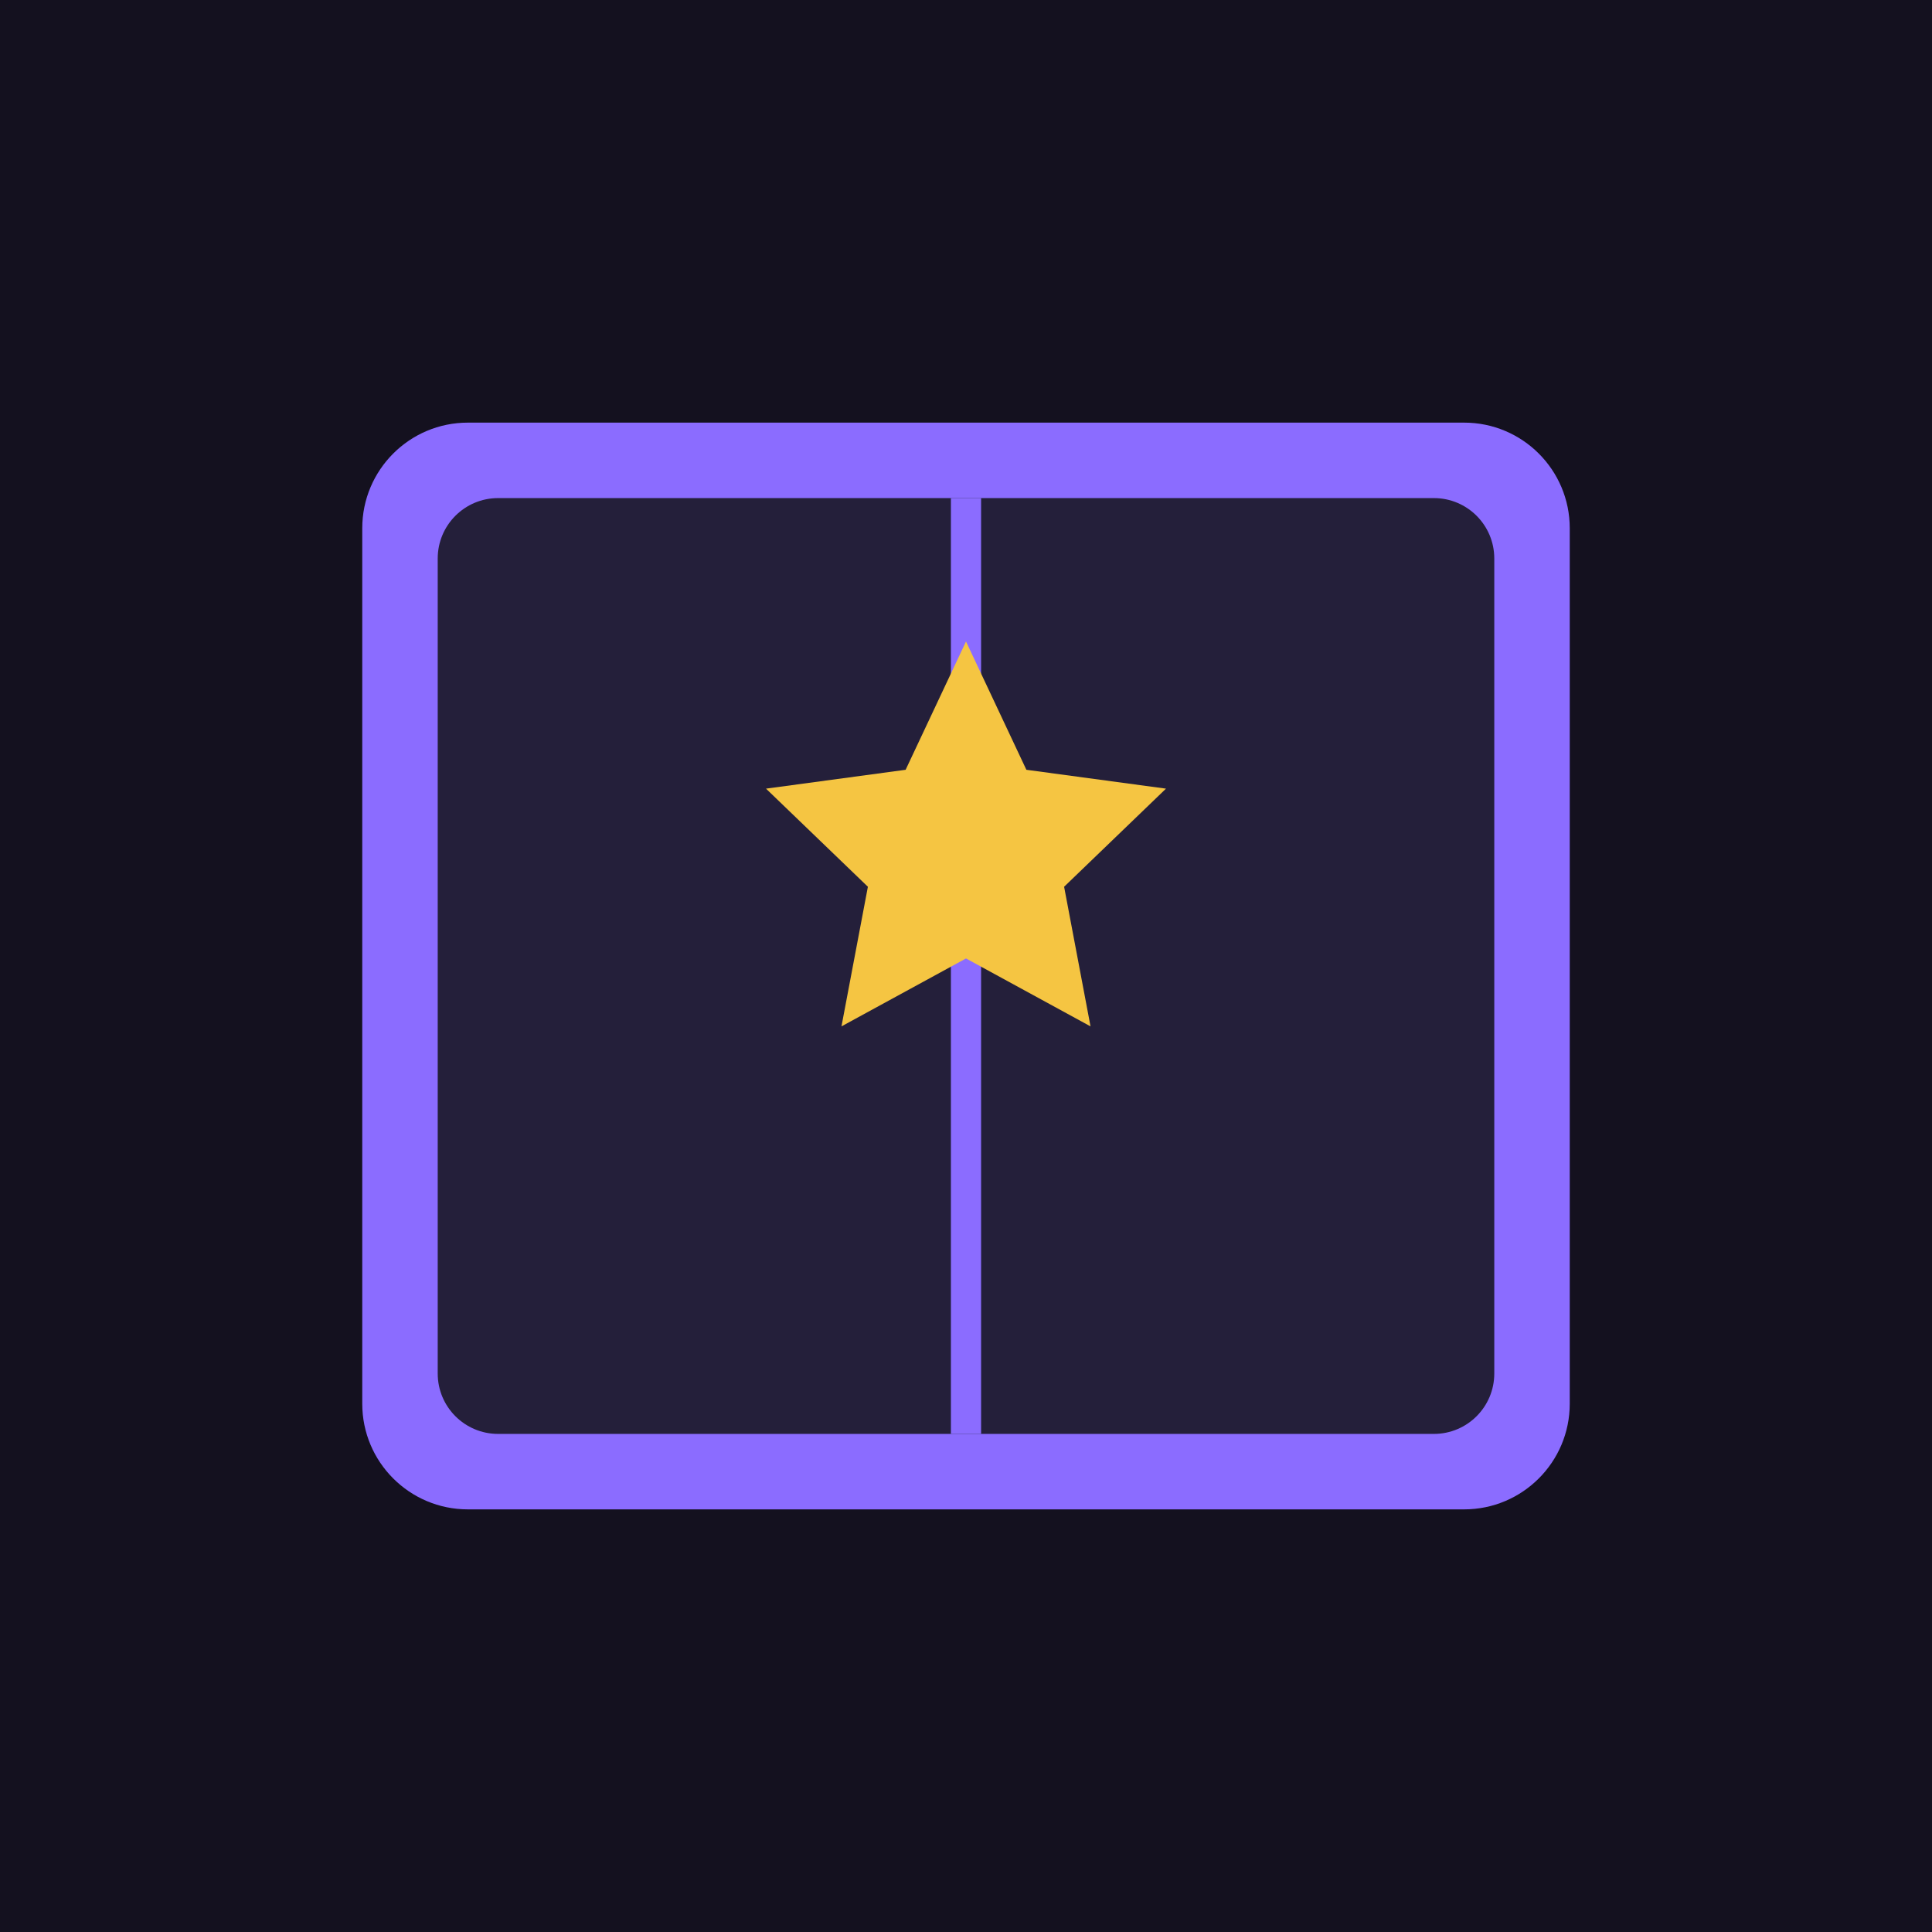
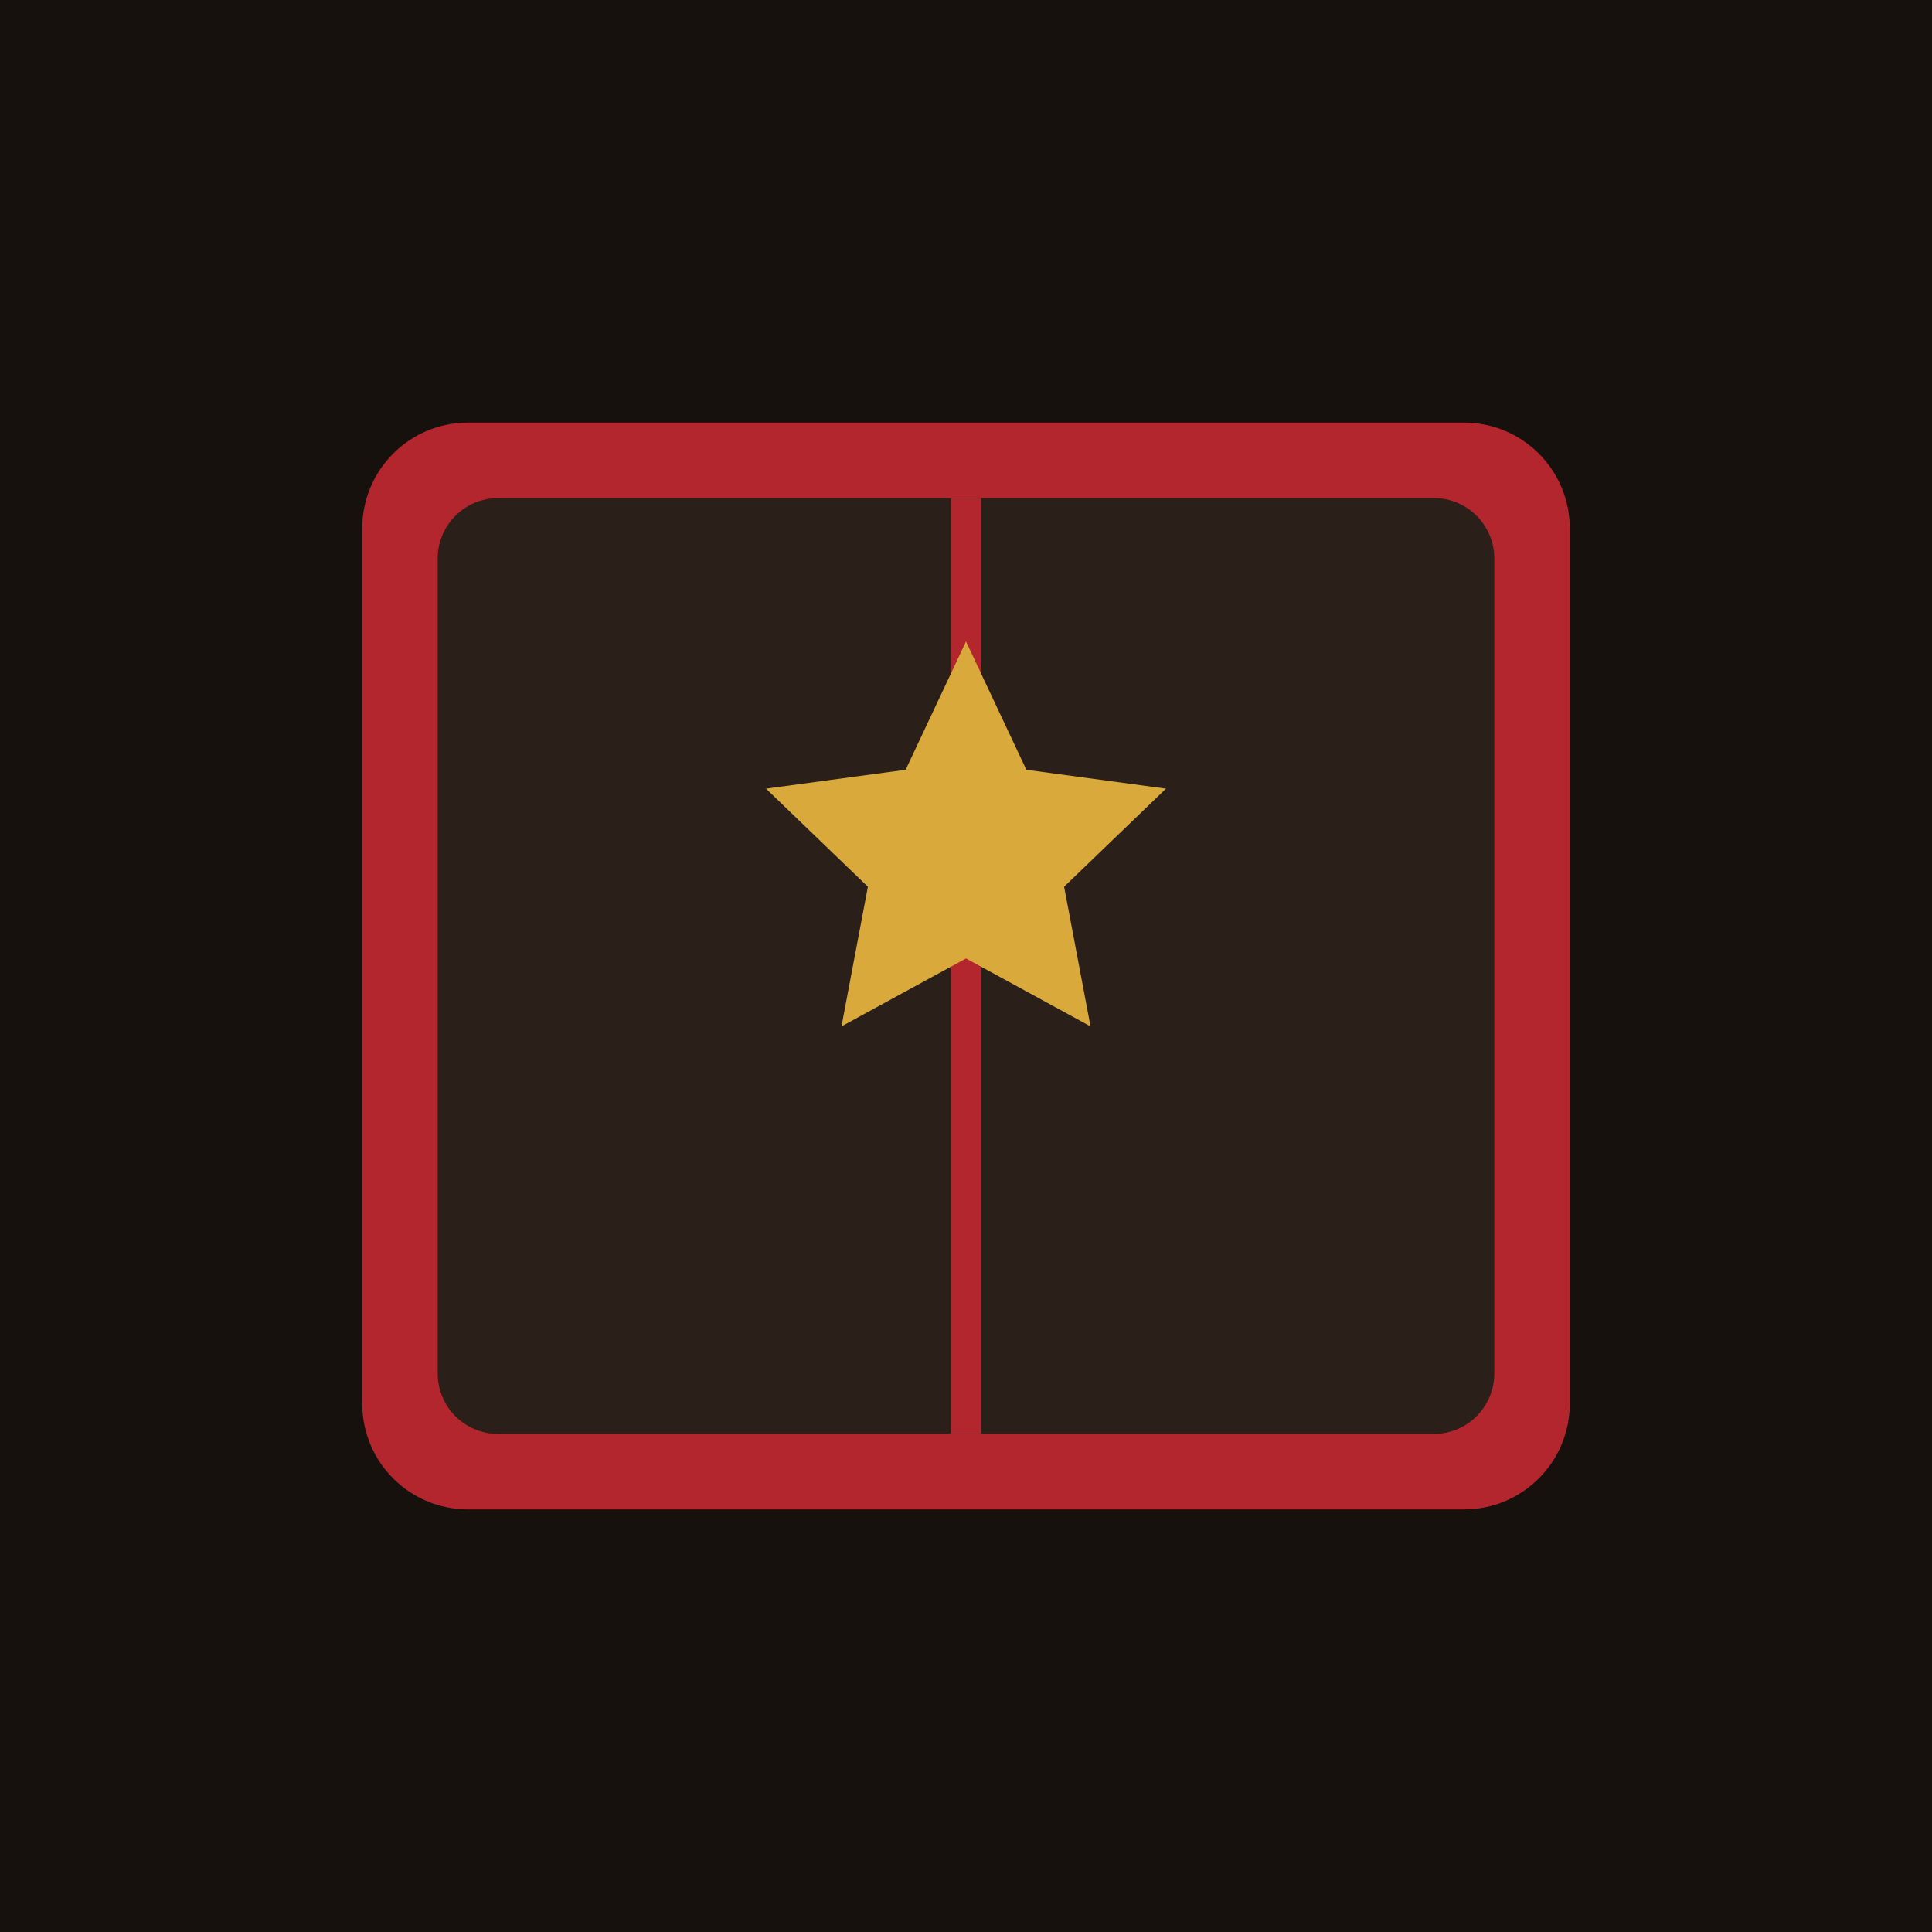
<svg xmlns="http://www.w3.org/2000/svg" viewBox="0 0 512 512">
-   <rect width="512" height="512" fill="#14111f" />
-   <rect x="96" y="112" width="320" height="288" rx="28" fill="#8b6cff" />
-   <rect x="116" y="132" width="280" height="248" rx="16" fill="#241f3a" />
-   <path d="M256 132v248" stroke="#8b6cff" stroke-width="8" />
-   <path d="M256 190l16 34 37 5-27 26 7 37-33-18-33 18 7-37-27-26 37-5z" fill="#f5c542" transform="translate(0 -20)" />
+   <rect width="512" height="512" fill="#17110e" />
+   <rect x="96" y="112" width="320" height="288" rx="28" fill="#b3262d" />
+   <rect x="116" y="132" width="280" height="248" rx="16" fill="#2a1f19" />
+   <path d="M256 132v248" stroke="#b3262d" stroke-width="8" />
+   <path d="M256 190l16 34 37 5-27 26 7 37-33-18-33 18 7-37-27-26 37-5z" fill="#d9a93c" transform="translate(0 -20)" />
</svg>
